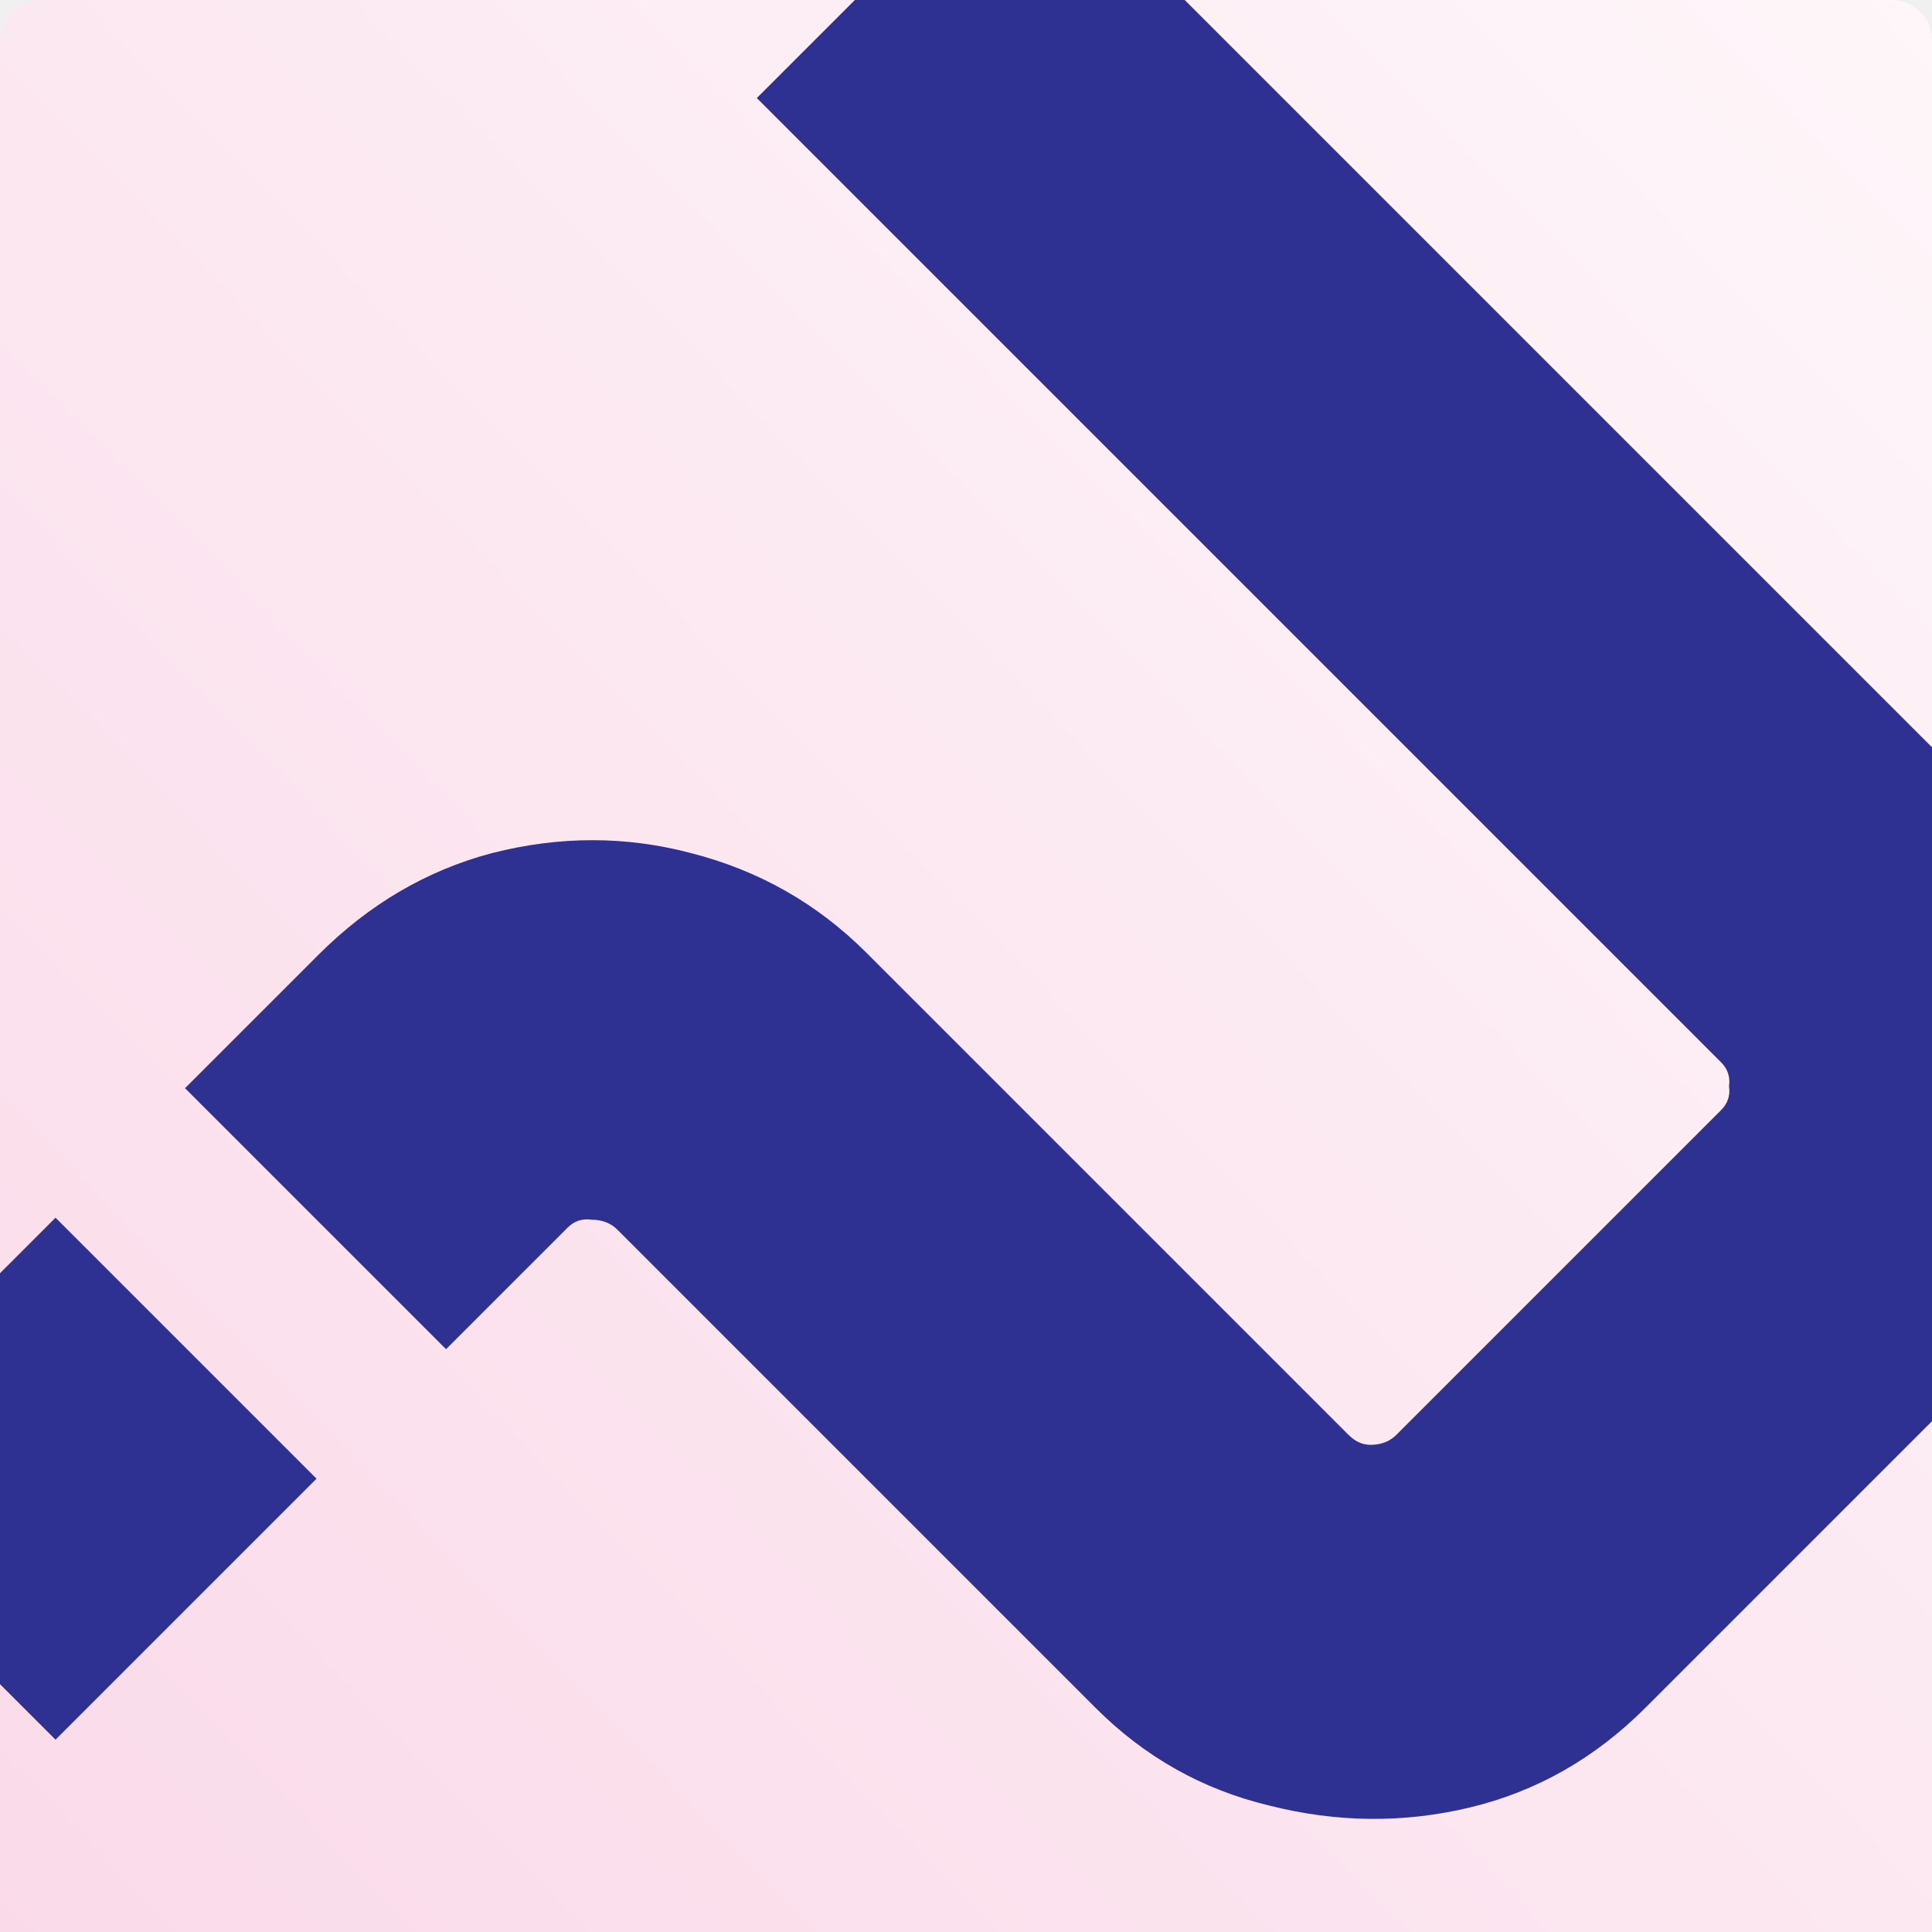
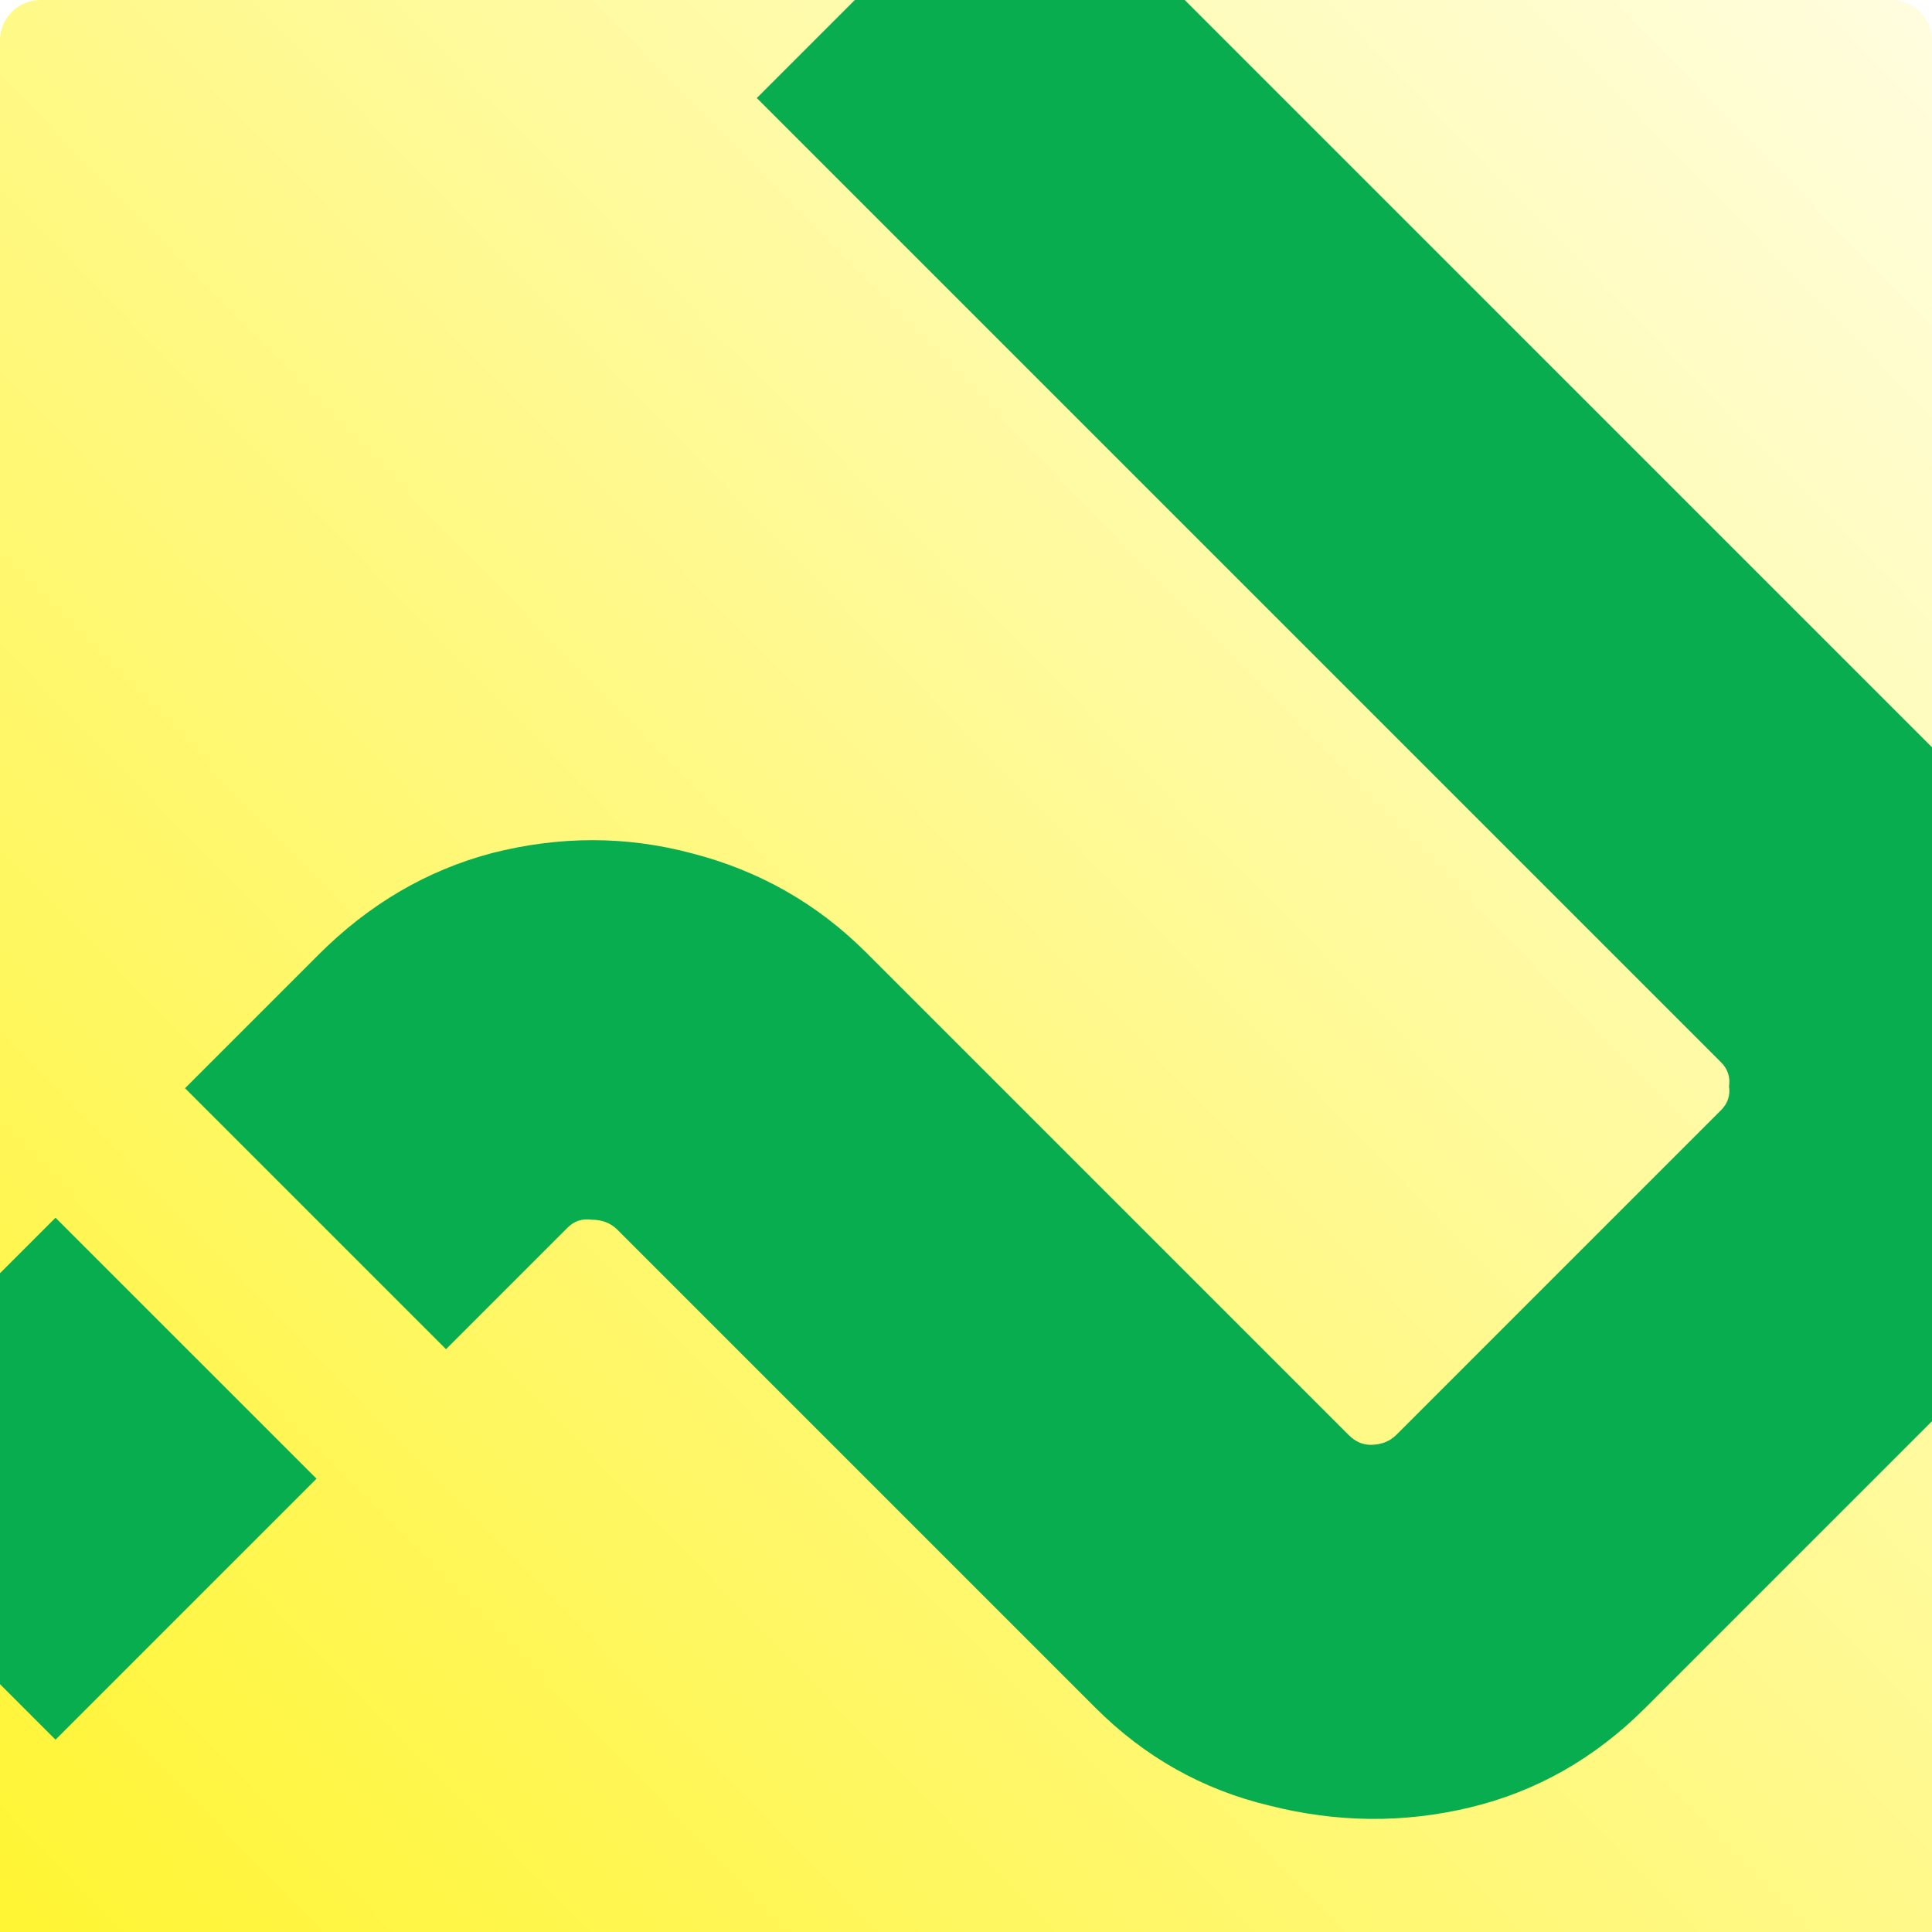
<svg xmlns="http://www.w3.org/2000/svg" width="240" height="240" viewBox="0 0 240 240" fill="none">
-   <g clip-path="url(#clip0_700_851)">
-     <path d="M0 5C0 2.239 2.239 0 5 0H389C391.761 0 394 2.239 394 5V384H0V5Z" fill="url(#paint0_linear_700_851)" />
-     <path d="M22.985 135.182L39.567 118.6C45.836 112.331 53.014 108.123 61.098 105.978C69.513 103.834 77.762 103.834 85.847 105.978C94.261 108.123 101.521 112.248 107.626 118.353L167.518 178.245C168.343 179.07 169.25 179.482 170.24 179.482C171.56 179.482 172.632 179.07 173.457 178.245L213.798 137.904C214.623 137.079 214.953 136.089 214.788 134.934C214.953 133.78 214.623 132.79 213.798 131.965L94.014 12.181L126.682 -20.488L247.704 100.534C253.808 106.638 257.851 113.816 259.83 122.065C261.975 130.48 262.058 138.812 260.078 147.061C258.098 155.311 253.973 162.571 247.704 168.84L204.393 212.151C198.124 218.42 190.864 222.545 182.614 224.525C174.365 226.505 166.033 226.422 157.618 224.277C149.369 222.297 142.191 218.255 136.087 212.151L76.69 152.754C75.865 151.929 74.792 151.516 73.472 151.516C72.317 151.351 71.328 151.681 70.503 152.506L55.406 167.603L22.985 135.182ZM-25.523 183.689L6.898 151.269L39.319 183.689L6.898 216.11L-25.523 183.689Z" fill="#2E3192" />
+   <g clip-path="url(#clip0_2802_2)">
+     <rect width="240" height="240" fill="white" />
+     <g clip-path="url(#clip1_2802_2)">
+       <mask id="mask0_2802_2" style="mask-type:luminance" maskUnits="userSpaceOnUse" x="0" y="0" width="240" height="240">
+         <path d="M0 5C0 2.239 2.239 0 5 0H235C237.761 0 240 2.239 240 5V240H0V5Z" fill="white" />
+       </mask>
+       <g mask="url(#mask0_2802_2)">
+         <path d="M0 5C0 2.239 2.239 0 5 0H389C391.761 0 394 2.239 394 5V384H0V5Z" fill="url(#paint0_linear_2802_2)" />
+         <path d="M22.984 135.182L39.566 118.6C45.836 112.331 53.013 108.123 61.097 105.978C69.512 103.834 77.761 103.834 85.846 105.978C94.26 108.123 101.52 112.248 107.625 118.353L167.517 178.245C168.342 179.07 169.249 179.482 170.239 179.482C171.559 179.482 172.631 179.07 173.456 178.245L213.797 137.904C214.622 137.079 214.952 136.089 214.787 134.934C214.952 133.78 214.622 132.79 213.797 131.965L94.013 12.181L126.681 -20.488L247.703 100.534C253.807 106.638 257.85 113.816 259.829 122.065C261.974 130.48 262.057 138.812 260.077 147.061C258.097 155.311 253.972 162.571 247.703 168.84L204.392 212.151C198.123 218.42 190.863 222.545 182.613 224.525C174.364 226.505 166.032 226.422 157.617 224.277C149.368 222.297 142.19 218.255 136.086 212.151L76.689 152.754C75.864 151.929 74.791 151.516 73.472 151.516C72.317 151.351 71.327 151.681 70.502 152.506L55.405 167.603L22.984 135.182ZM-25.523 183.689L6.897 151.269L39.318 183.689L6.897 216.11L-25.523 183.689Z" fill="#07AD4E" />
+       </g>
+     </g>
  </g>
  <defs>
-     <linearGradient id="paint0_linear_700_851" x1="394" y1="0" x2="-7.84844e-06" y2="384" gradientUnits="userSpaceOnUse">
-       <stop stop-color="white" />
-       <stop offset="1" stop-color="#F9D2E4" />
+     <linearGradient id="paint0_linear_2802_2" x1="394" y1="0" x2="-1.54762e-05" y2="384" gradientUnits="userSpaceOnUse">
+       <stop offset="0.085" stop-color="white" />
+       <stop offset="1" stop-color="#FFF200" />
    </linearGradient>
-     <clipPath id="clip0_700_851">
-       <path d="M0 5C0 2.239 2.239 0 5 0H235C237.761 0 240 2.239 240 5V240H0V5Z" fill="white" />
+     <clipPath id="clip0_2802_2">
+       <rect width="240" height="240" fill="white" />
+     </clipPath>
+     <clipPath id="clip1_2802_2">
+       <rect width="240" height="240" fill="white" />
    </clipPath>
  </defs>
</svg>
